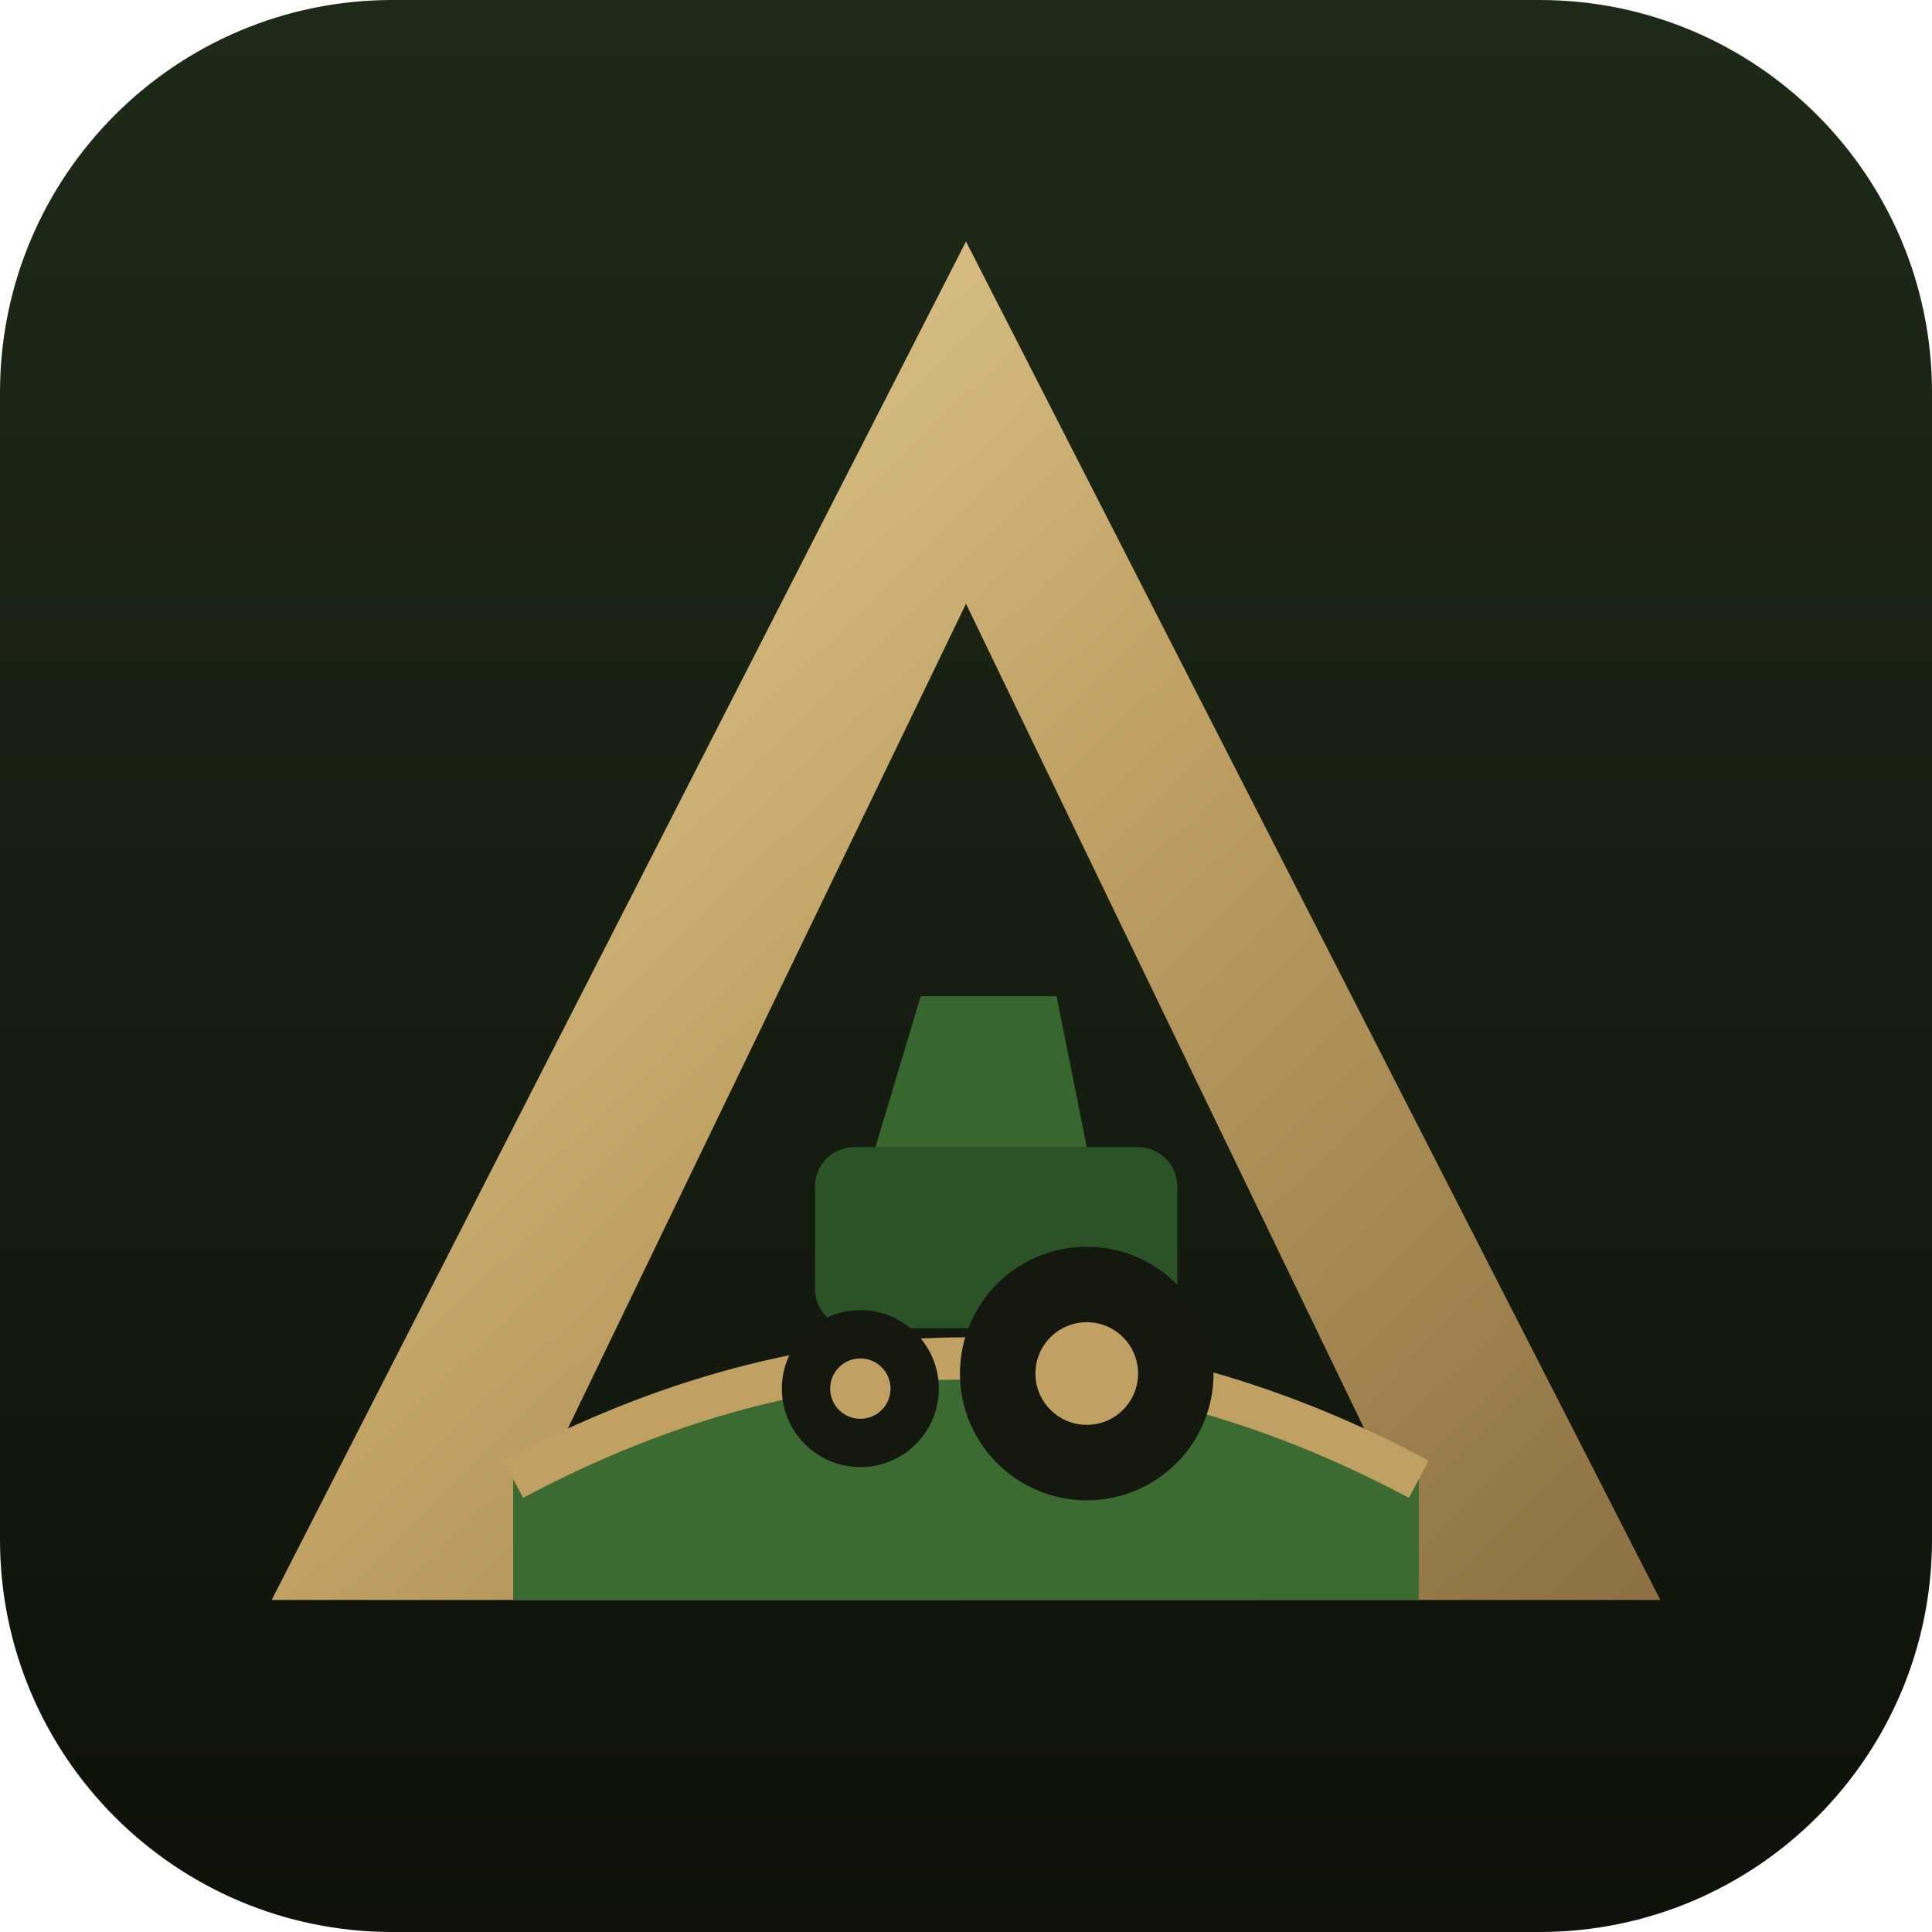
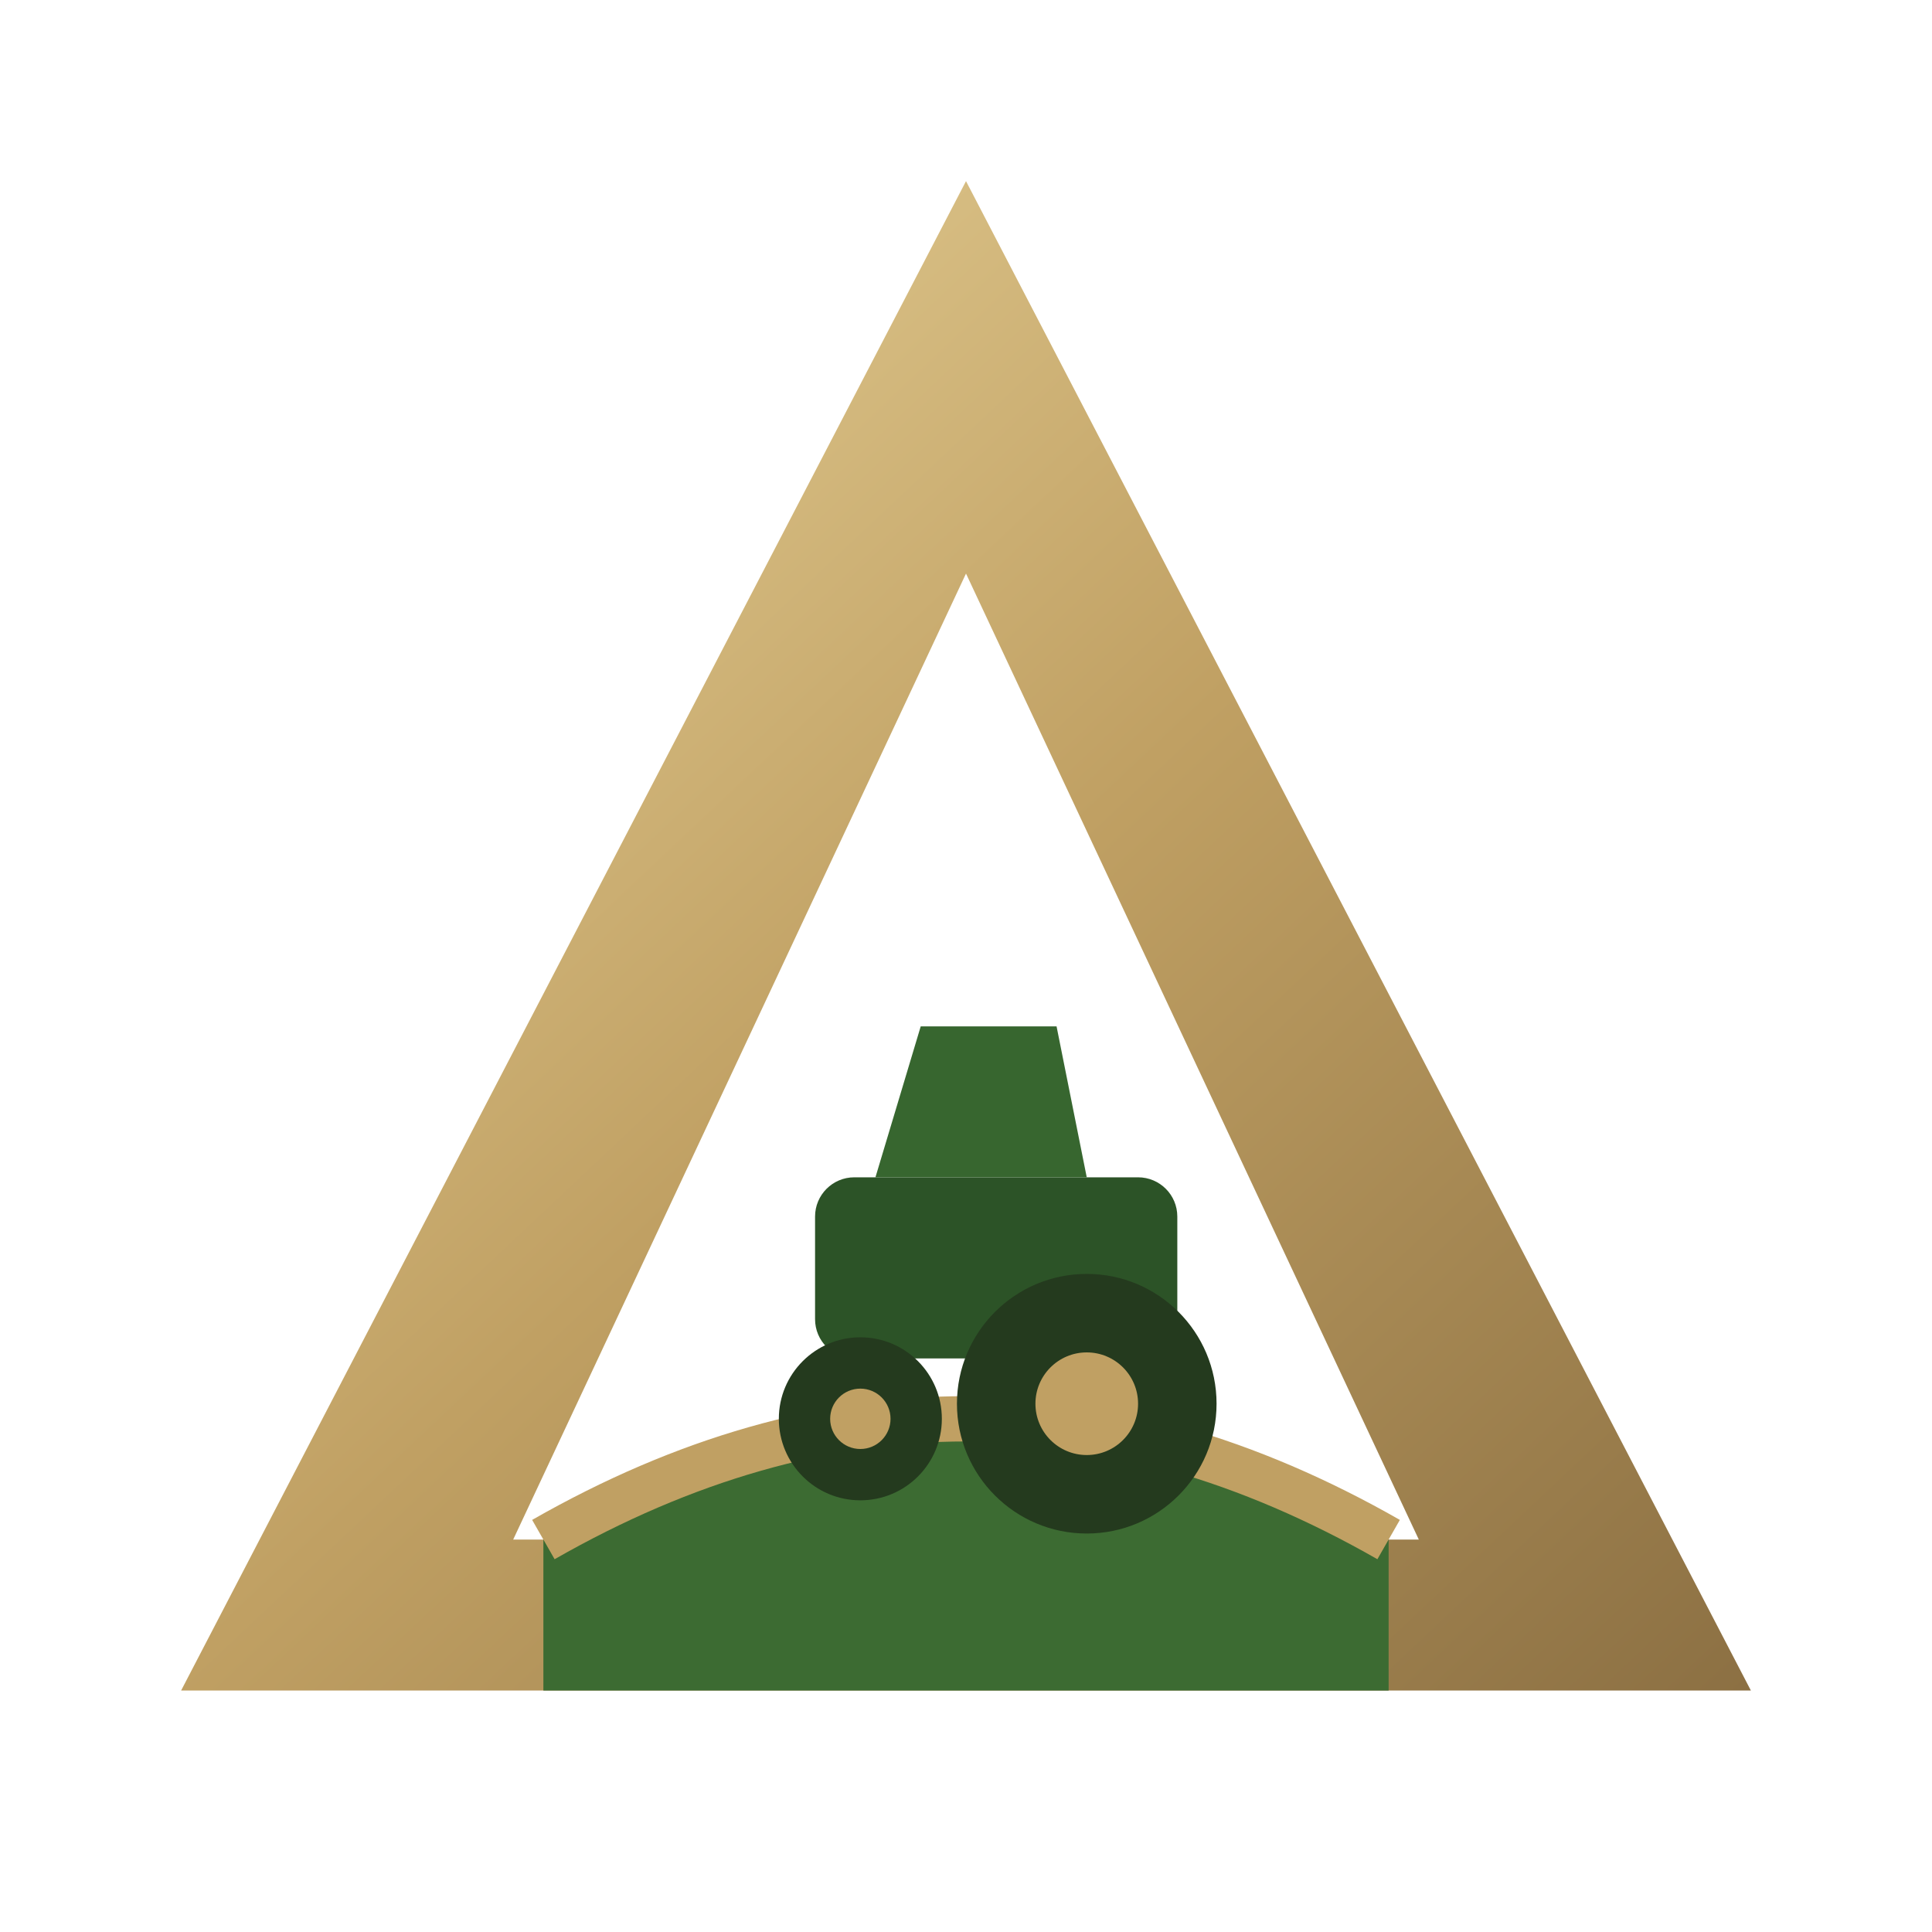
<svg xmlns="http://www.w3.org/2000/svg" viewBox="0 0 64 64" width="64" height="64">
  <defs>
    <linearGradient id="goud" x1="0" y1="0" x2="1" y2="1">
      <stop offset="0" stop-color="#EBD79E" />
      <stop offset="0.5" stop-color="#C0A063" />
      <stop offset="1" stop-color="#8C7043" />
    </linearGradient>
-     <linearGradient id="bg" x1="0" y1="0" x2="0" y2="1">
-       <stop offset="0" stop-color="#1E2A18" />
-       <stop offset="1" stop-color="#0E120A" />
-     </linearGradient>
  </defs>
-   <rect width="64" height="64" rx="13" fill="url(#bg)" />
-   <path d="M32 8 L55 53 L9 53 Z M32 20 L46 49 L18 49 Z" fill="url(#goud)" fill-rule="evenodd" />
-   <path d="M17 49 Q32 41 47 49 L47 53 L17 53 Z" fill="#3C6B32" />
-   <path d="M17 49 Q32 41 47 49" fill="none" stroke="#C0A063" stroke-width="1.4" />
+   <path d="M32 6 L58 56 L6 56 Z M32 19 L47 51 L17 51 Z" fill="url(#goud)" fill-rule="evenodd" />
+   <path d="M18 51 Q32 43 46 51 L46 56 L18 56 Z" fill="#3C6B32" />
+   <path d="M18 51 Q32 43 46 51" fill="none" stroke="#C0A063" stroke-width="1.5" />
  <g>
-     <rect x="27" y="38" width="12" height="6" rx="1.3" fill="#2C5327" />
-     <path d="M29 38 L30.5 33 H35 L36 38 Z" fill="#37662f" />
-     <circle cx="36" cy="45.5" r="4.2" fill="#14180F" />
-     <circle cx="36" cy="45.5" r="1.7" fill="#C0A063" />
-     <circle cx="28.5" cy="46" r="2.6" fill="#14180F" />
-     <circle cx="28.5" cy="46" r="1" fill="#C0A063" />
+     <rect x="27" y="39" width="12" height="6" rx="1.3" fill="#2C5327" />
+     <path d="M29 39 L30.5 34 H35 L36 39 Z" fill="#37662f" />
+     <circle cx="36" cy="46.5" r="4.3" fill="#243A1E" />
+     <circle cx="36" cy="46.5" r="1.7" fill="#C0A063" />
+     <circle cx="28.5" cy="47" r="2.7" fill="#243A1E" />
+     <circle cx="28.5" cy="47" r="1" fill="#C0A063" />
  </g>
</svg>
